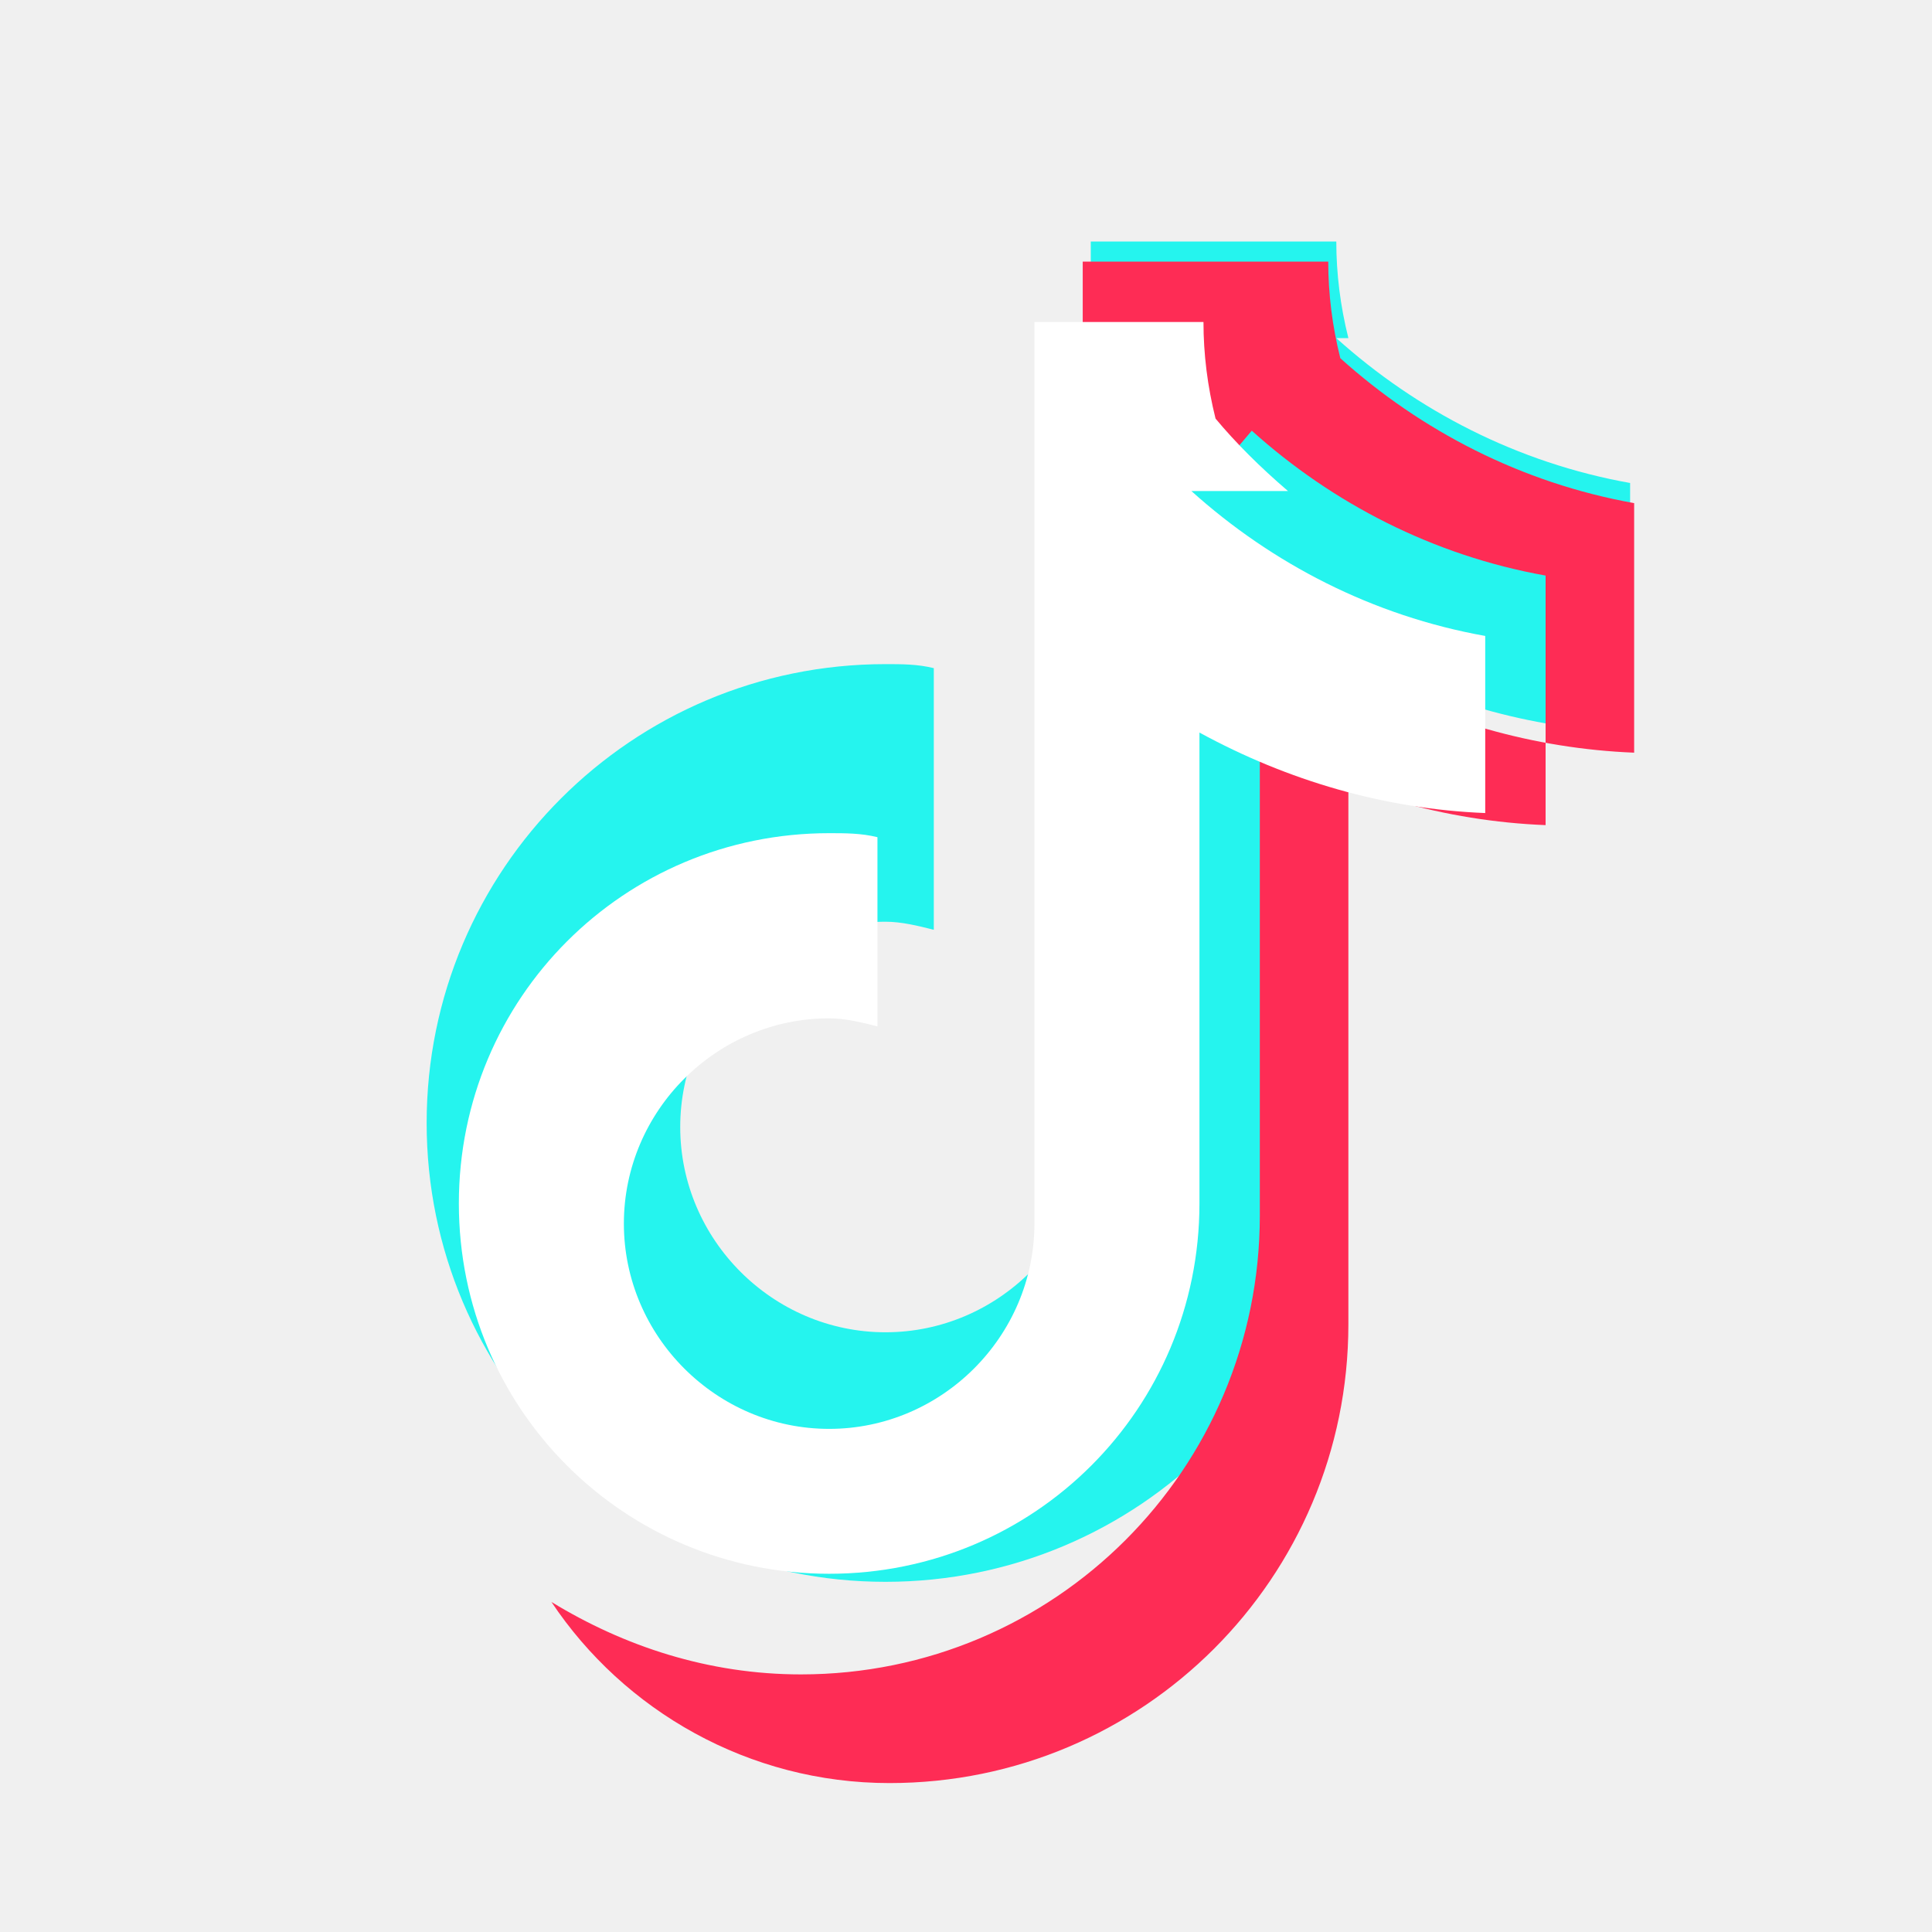
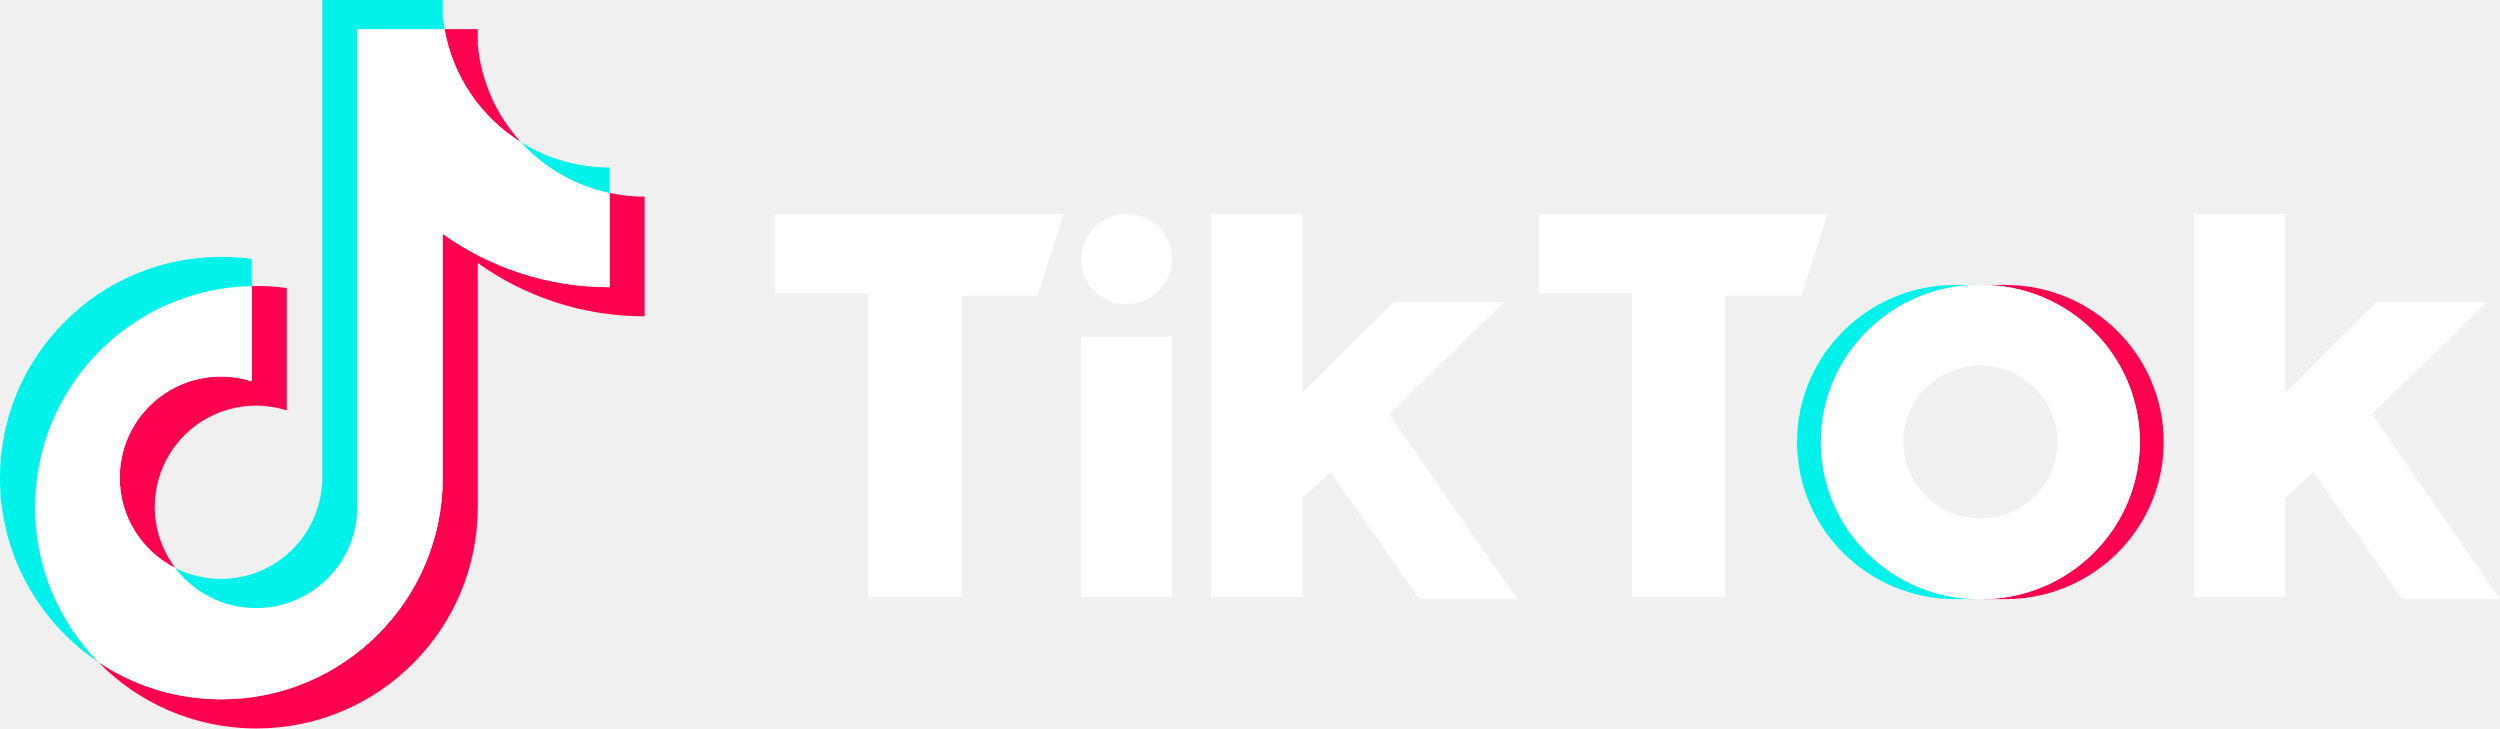
- <svg xmlns="http://www.w3.org/2000/svg" viewBox="0 0 48 48" fill="none" aria-hidden="true">
-   <path fill="#25F4EE" d="M33.2 8.4c2 1.8 4.5 3.1 7.3 3.6v6.2c-2.5-.1-4.9-.8-7.1-2v11.7c0 6.3-5.1 11.4-11.4 11.4S10.6 34.2 10.6 27.9s5.1-11.4 11.4-11.4c.4 0 .8 0 1.2.1v6.5c-.4-.1-.8-.2-1.2-.2-2.8 0-5.1 2.3-5.1 5.1s2.3 5.1 5.1 5.1 5.1-2.3 5.1-5.1V6h6.1c0 .8.1 1.6.3 2.4z" />
-   <path fill="#FE2C55" d="M31.1 10.7c2 1.8 4.5 3.1 7.3 3.6v6.2c-2.5-.1-4.9-.8-7.1-2v11.7c0 6.3-5.1 11.4-11.4 11.4-2.3 0-4.4-.7-6.2-1.8 1.8 2.7 4.9 4.5 8.4 4.5 6.3 0 11.4-5.1 11.4-11.4V16.7c2.2 1.2 4.6 1.9 7.1 2v-6.2c-2.8-.5-5.3-1.8-7.3-3.6-.2-.8-.3-1.6-.3-2.4h-6.1v2.7c.8 1.1 1.8 2.1 3.1 2.8z" />
-   <path fill="#ffffff" d="M29.6 12.2c2 1.8 4.5 3.1 7.3 3.6v4.4c-2.5-.1-4.9-.8-7.1-2v11.7c0 5.1-4.1 9.2-9.2 9.2s-9.2-4.1-9.2-9.2 4.1-9.2 9.2-9.2c.4 0 .8 0 1.2.1v4.7c-.4-.1-.8-.2-1.2-.2-2.8 0-5.1 2.3-5.1 5.1s2.3 5.1 5.1 5.1 5.1-2.3 5.1-5.1V8h4.2c0 .8.1 1.6.3 2.4.5.6 1.1 1.2 1.8 1.8z" />
+ <svg xmlns="http://www.w3.org/2000/svg" version="1.1" id="Layer_1" x="0px" y="0px" width="500px" height="145.69px" viewBox="0 0 1000 291.379" enable-background="new 0 0 1000 291.379" xml:space="preserve">
+   <g>
+     <path fill="#FF004F" d="M191.102,105.182c18.814,13.442,41.862,21.351,66.755,21.351V78.656c-4.711,0.001-9.41-0.49-14.019-1.466   v37.686c-24.891,0-47.936-7.909-66.755-21.35v97.703c0,48.876-39.642,88.495-88.54,88.495c-18.245,0-35.203-5.513-49.29-14.968   c16.078,16.431,38.5,26.624,63.306,26.624c48.901,0,88.545-39.619,88.545-88.497v-97.701H191.102z M208.396,56.88   c-9.615-10.499-15.928-24.067-17.294-39.067v-6.158h-13.285C181.161,30.72,192.567,47.008,208.396,56.88L208.396,56.88z    M70.181,227.25c-5.372-7.04-8.275-15.652-8.262-24.507c0-22.354,18.132-40.479,40.502-40.479   c4.169-0.001,8.313,0.637,12.286,1.897v-48.947c-4.643-0.636-9.329-0.906-14.013-0.807v38.098c-3.976-1.26-8.122-1.9-12.292-1.896   c-22.37,0-40.501,18.123-40.501,40.48C47.901,206.897,56.964,220.583,70.181,227.25z" />
+     <path fill="#FFFFFF" d="M177.083,93.525c18.819,13.441,41.864,21.35,66.755,21.35V77.189c-13.894-2.958-26.194-10.215-35.442-20.309   c-15.83-9.873-27.235-26.161-30.579-45.225h-34.896v191.226c-0.079,22.293-18.18,40.344-40.502,40.344   c-13.154,0-24.84-6.267-32.241-15.975c-13.216-6.667-22.279-20.354-22.279-36.16c0-22.355,18.131-40.48,40.501-40.48   c4.286,0,8.417,0.667,12.292,1.896v-38.098c-48.039,0.992-86.674,40.224-86.674,88.474c0,24.086,9.621,45.921,25.236,61.875   c14.087,9.454,31.045,14.968,49.29,14.968c48.899,0,88.54-39.621,88.54-88.496V93.525L177.083,93.525z" />
+     <path fill="#00F2EA" d="M243.838,77.189V66.999c-12.529,0.019-24.812-3.488-35.442-10.12   C217.806,67.176,230.197,74.276,243.838,77.189z M177.817,11.655c-0.319-1.822-0.564-3.656-0.734-5.497V0h-48.182v191.228   c-0.077,22.29-18.177,40.341-40.501,40.341c-6.554,0-12.742-1.555-18.222-4.318c7.401,9.707,19.087,15.973,32.241,15.973   c22.32,0,40.424-18.049,40.502-40.342V11.655H177.817z M100.694,114.408V103.56c-4.026-0.55-8.085-0.826-12.149-0.824   C39.642,102.735,0,142.356,0,191.228c0,30.64,15.58,57.643,39.255,73.527c-15.615-15.953-25.236-37.789-25.236-61.874   C14.019,154.632,52.653,115.4,100.694,114.408z" />
+     <path fill="#FF004F" d="M802.126,239.659c34.989,0,63.354-28.136,63.354-62.84c0-34.703-28.365-62.844-63.354-62.844h-9.545   c34.99,0,63.355,28.14,63.355,62.844s-28.365,62.84-63.355,62.84H802.126z" />
+     <path fill="#00F2EA" d="M791.716,113.975h-9.544c-34.988,0-63.358,28.14-63.358,62.844s28.37,62.84,63.358,62.84h9.544   c-34.993,0-63.358-28.136-63.358-62.84C728.357,142.116,756.723,113.975,791.716,113.975z" />
+     <path fill="#FFFFFF" d="M310.062,85.572v31.853h37.311v121.374h37.326V118.285h30.372l10.414-32.712H310.062z M615.544,85.572v31.853h37.311   v121.374h37.326V118.285h30.371l10.413-32.712H615.544z M432.434,103.648c0-9.981,8.146-18.076,18.21-18.076   c10.073,0,18.228,8.095,18.228,18.076c0,9.982-8.15,18.077-18.228,18.077C440.58,121.72,432.434,113.63,432.434,103.648z    M432.434,134.641h36.438v104.158h-36.438V134.641z M484.496,85.572v153.226h36.452v-39.594l11.283-10.339l35.577,50.793h39.05   l-51.207-74.03l45.997-44.768h-44.258l-36.442,36.153V85.572H484.496z M877.623,85.572v153.226h36.457v-39.594l11.278-10.339   l35.587,50.793H1000l-51.207-74.03l45.995-44.768h-44.256l-36.452,36.153V85.572H877.623z" />
+     <path fill="#FFFFFF" d="M792.578,239.659c34.988,0,63.358-28.136,63.358-62.84c0-34.703-28.37-62.844-63.358-62.844h-0.865   c-34.99,0-63.355,28.14-63.355,62.844s28.365,62.84,63.355,62.84H792.578z M761.336,176.819c0-16.881,13.8-30.555,30.817-30.555   c17.005,0,30.804,13.674,30.804,30.555s-13.799,30.563-30.804,30.563C775.136,207.379,761.336,193.7,761.336,176.819z" />
+   </g>
</svg>
